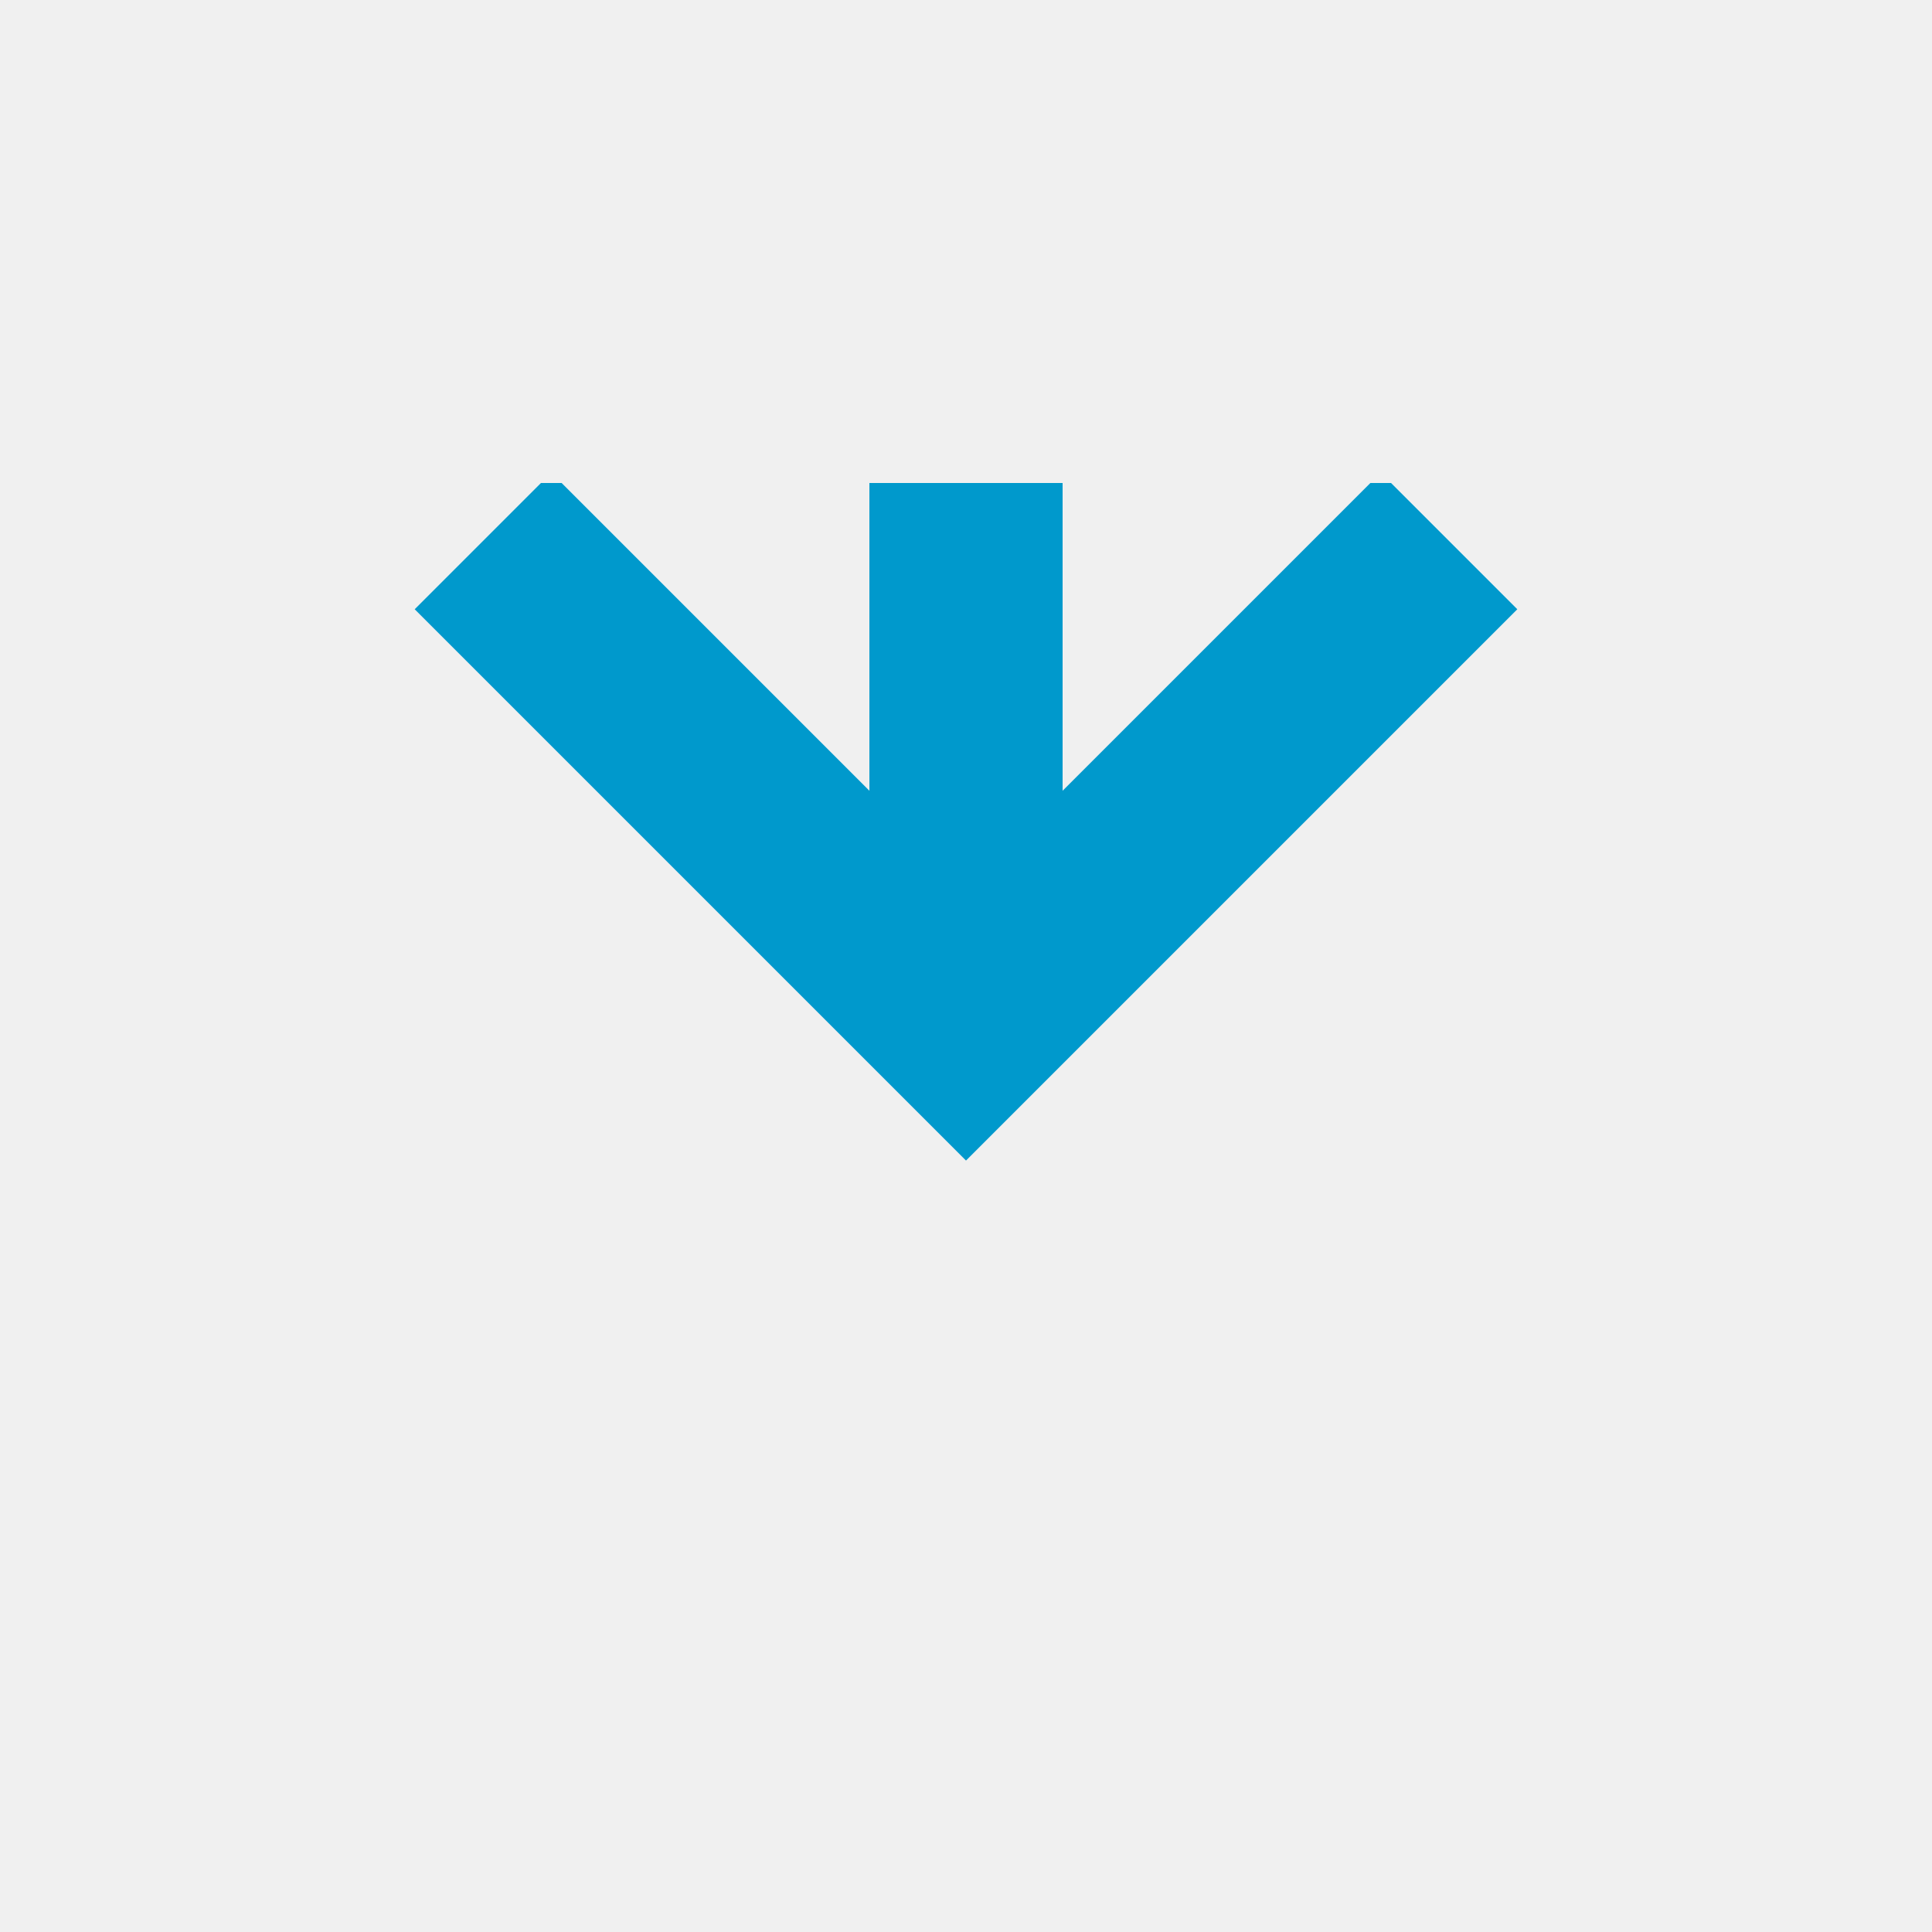
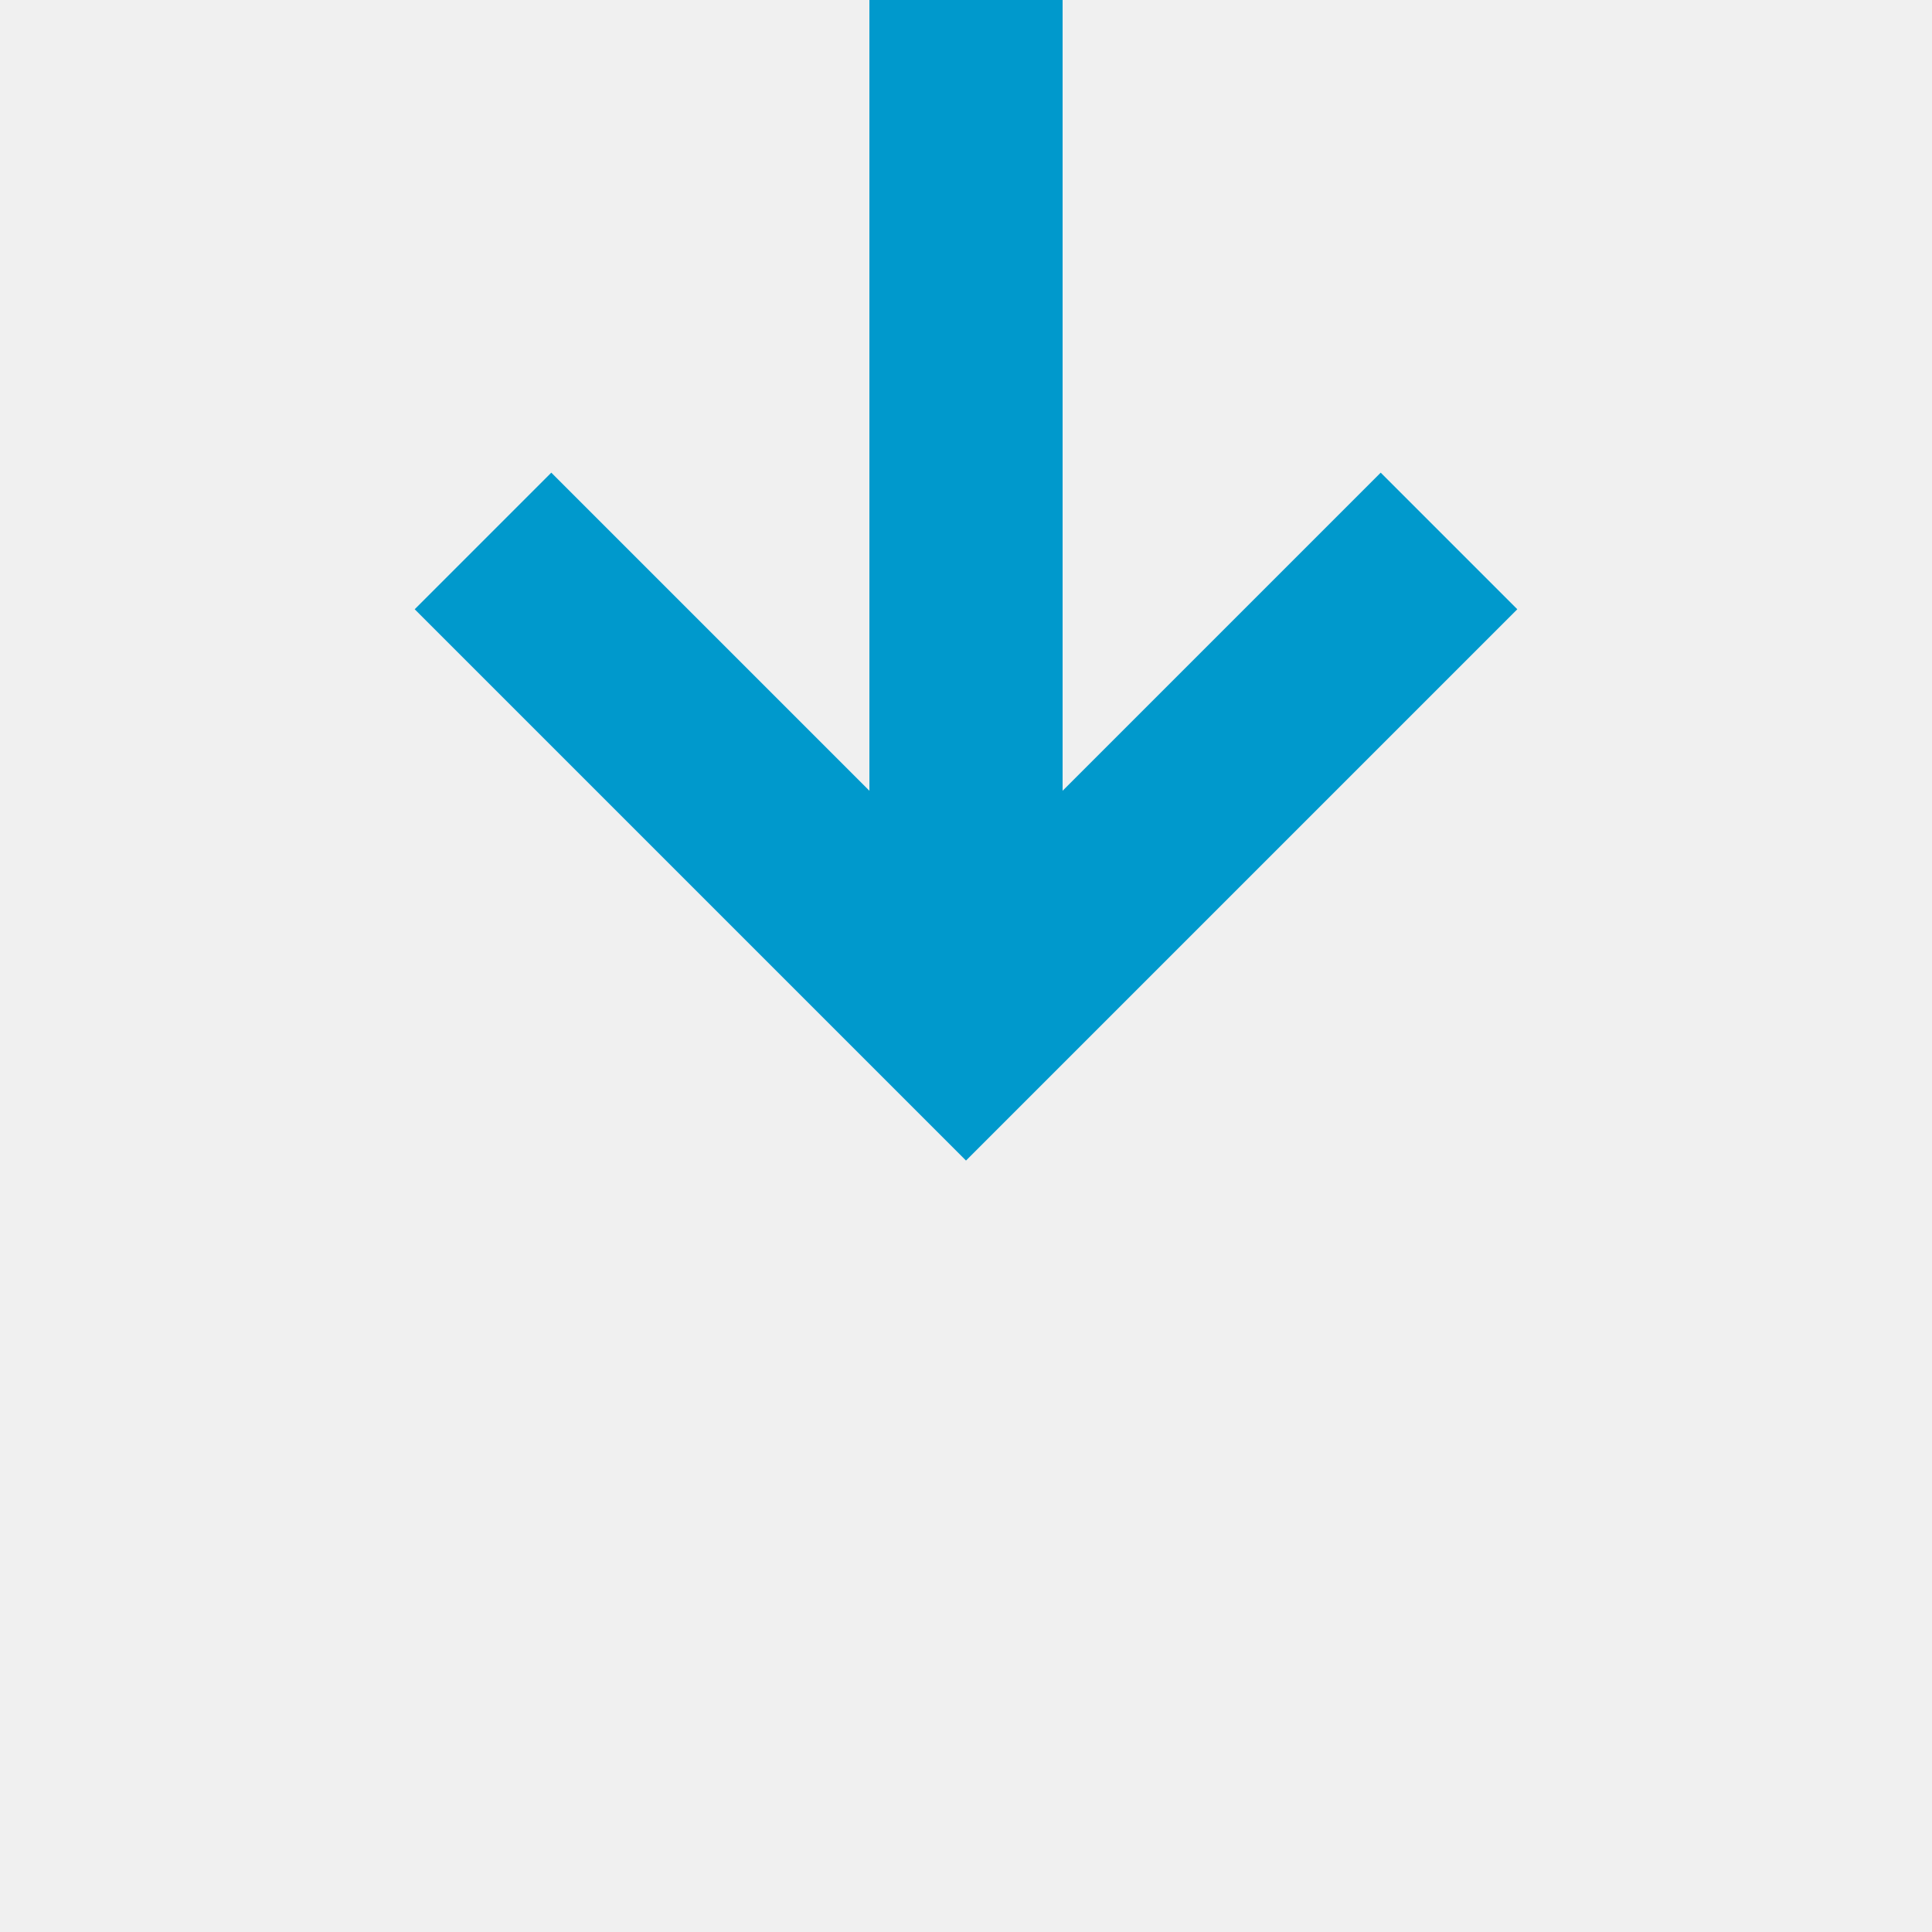
- <svg xmlns="http://www.w3.org/2000/svg" version="1.1" width="20px" height="20px" preserveAspectRatio="xMinYMid meet" viewBox="197 2812  20 18">
-   <defs>
-     <mask fill="white" id="clip104">
-       <path d="M 190 2788  L 224 2788  L 224 2816  L 190 2816  Z M 190 2781  L 224 2781  L 224 2833  L 190 2833  Z " fill-rule="evenodd" />
-     </mask>
-   </defs>
-   <path d="M 207 2788  L 207 2781  M 207 2816  L 207 2821  " stroke-width="2" stroke="#0099cc" fill="none" />
-   <path d="M 211.293 2815.893  L 207 2820.186  L 202.707 2815.893  L 201.293 2817.307  L 206.293 2822.307  L 207 2823.014  L 207.707 2822.307  L 212.707 2817.307  L 211.293 2815.893  Z " fill-rule="nonzero" fill="#0099cc" stroke="none" mask="url(#clip104)" />
+ <svg xmlns="http://www.w3.org/2000/svg" version="1.1" width="20px" height="20px" preserveAspectRatio="xMinYMid meet" viewBox="197 2710  20 18">
+   <path d="M 207 2683  L 207 2719  " stroke-width="2" stroke="#0099cc" fill="none" />
+   <path d="M 211.293 2713.893  L 207 2718.186  L 202.707 2713.893  L 201.293 2715.307  L 206.293 2720.307  L 207 2721.014  L 207.707 2720.307  L 212.707 2715.307  L 211.293 2713.893  Z " fill-rule="nonzero" fill="#0099cc" stroke="none" />
</svg>
